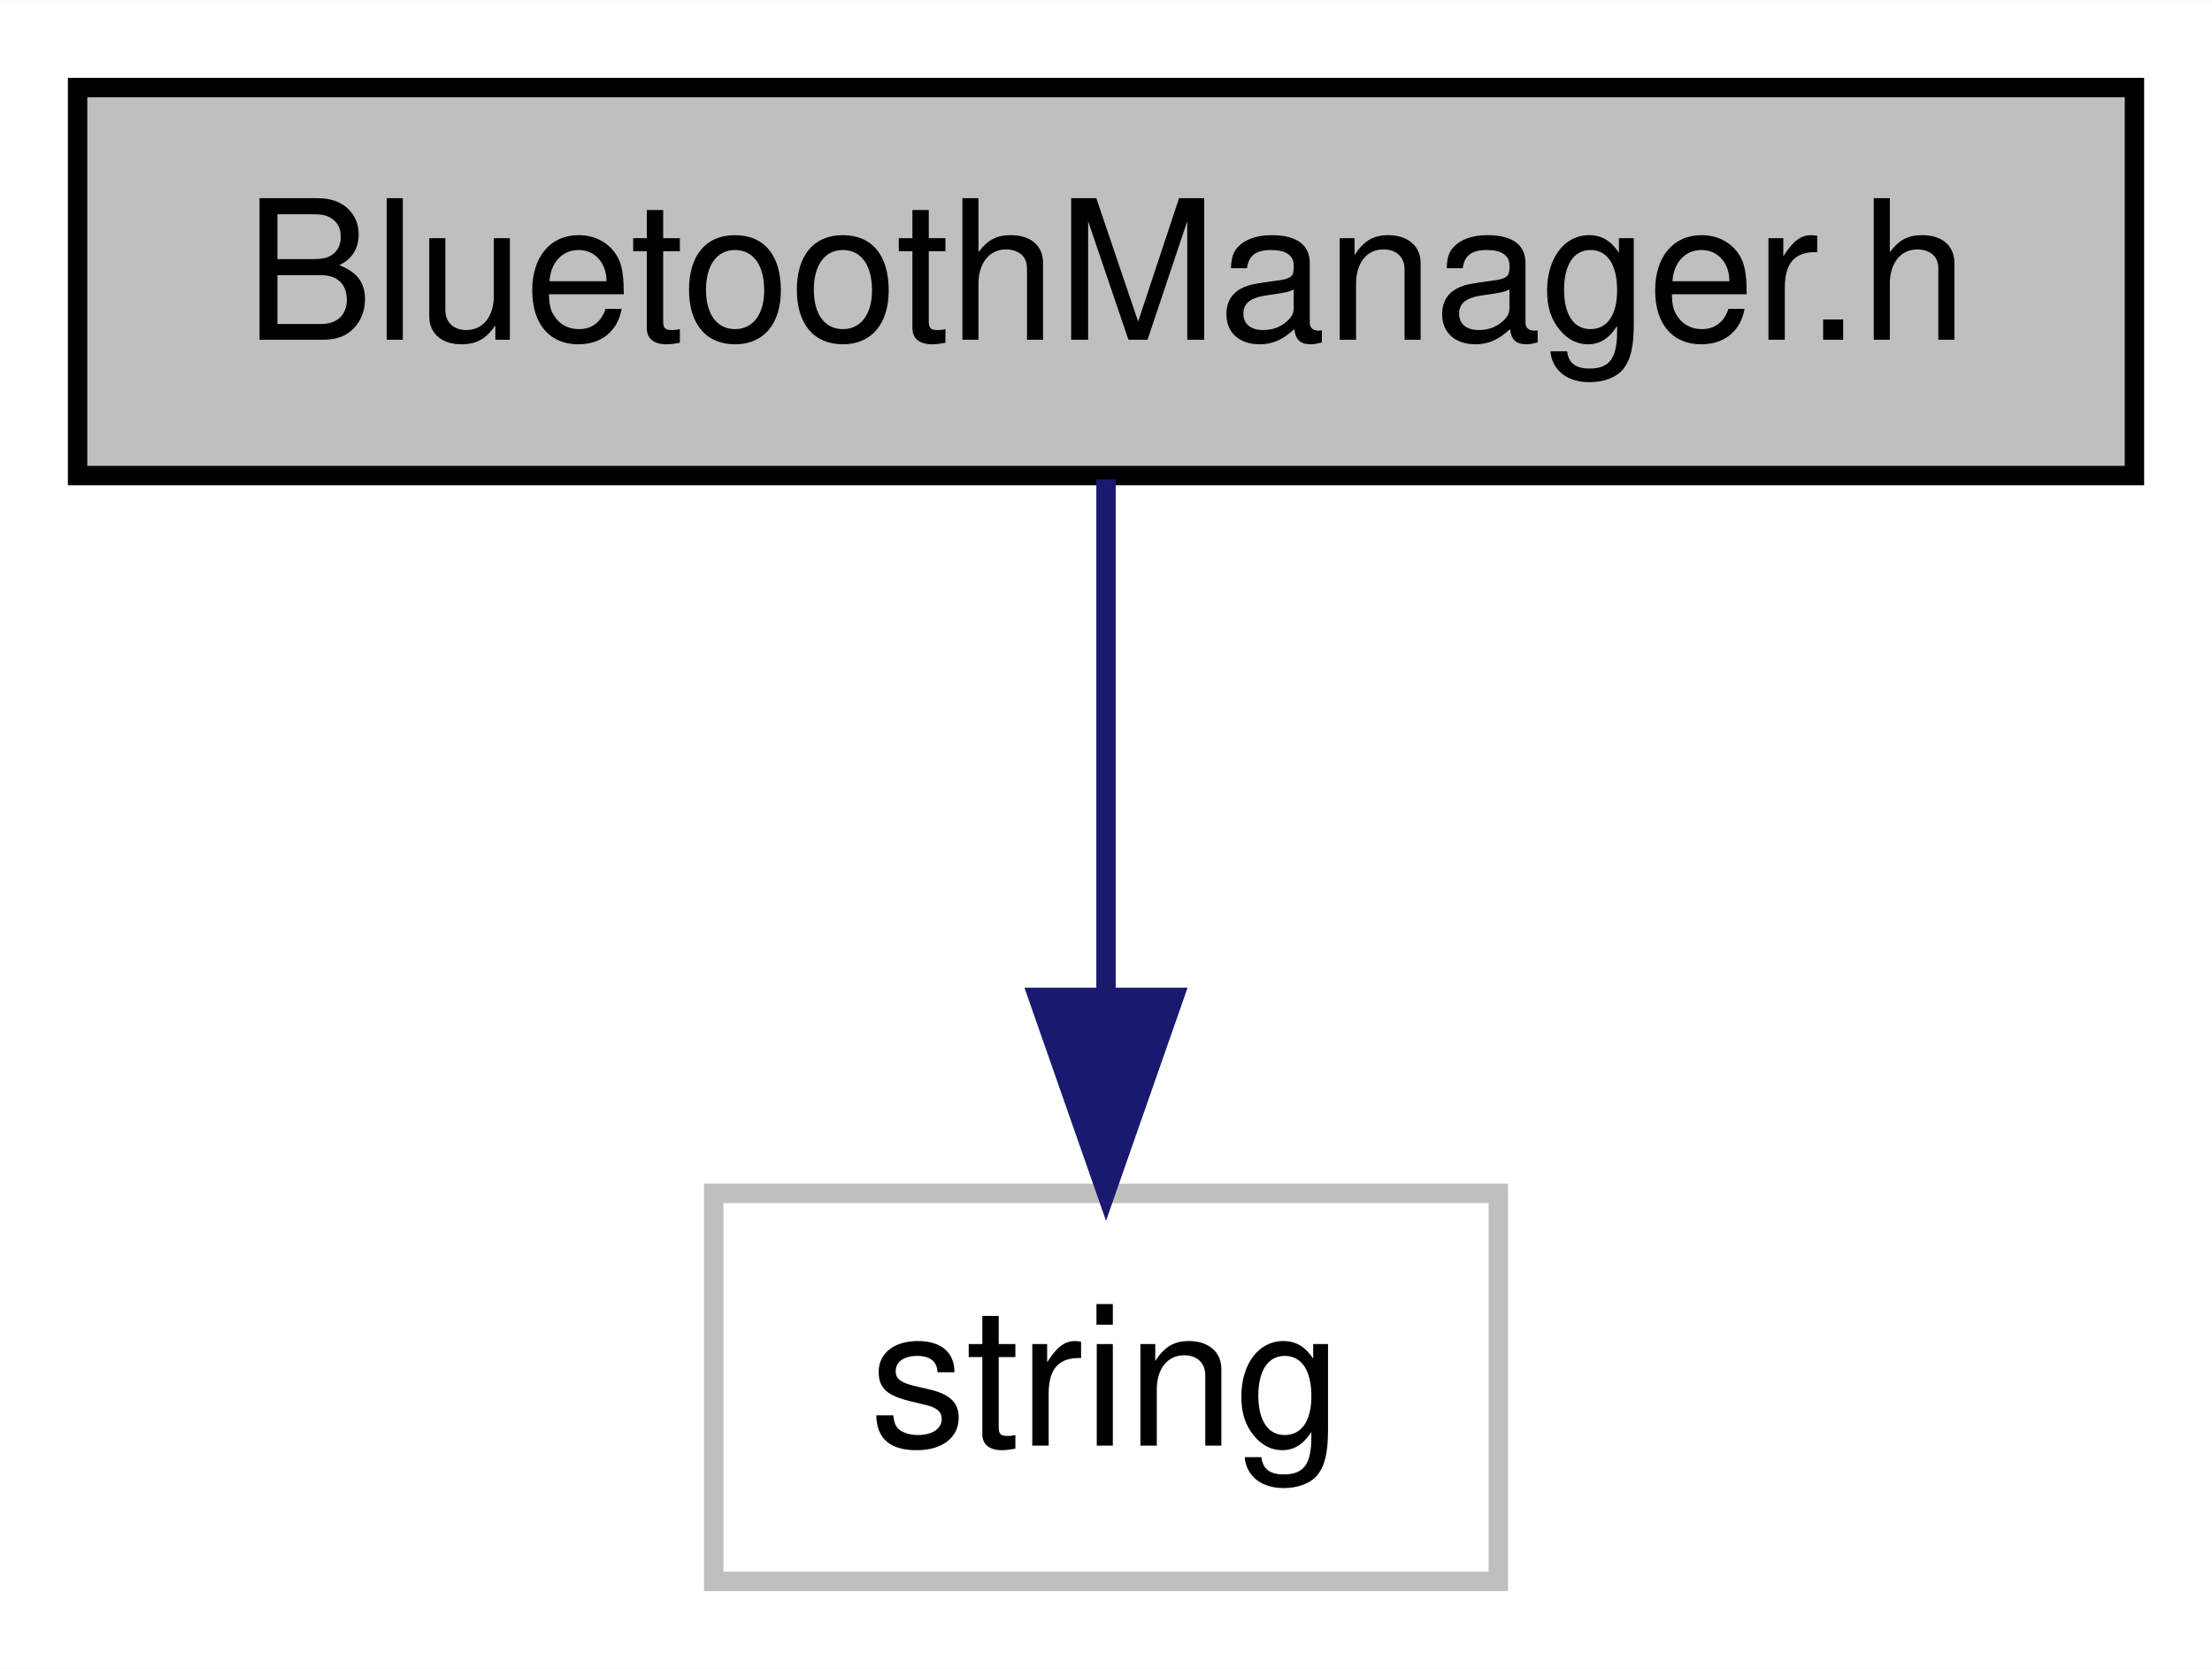
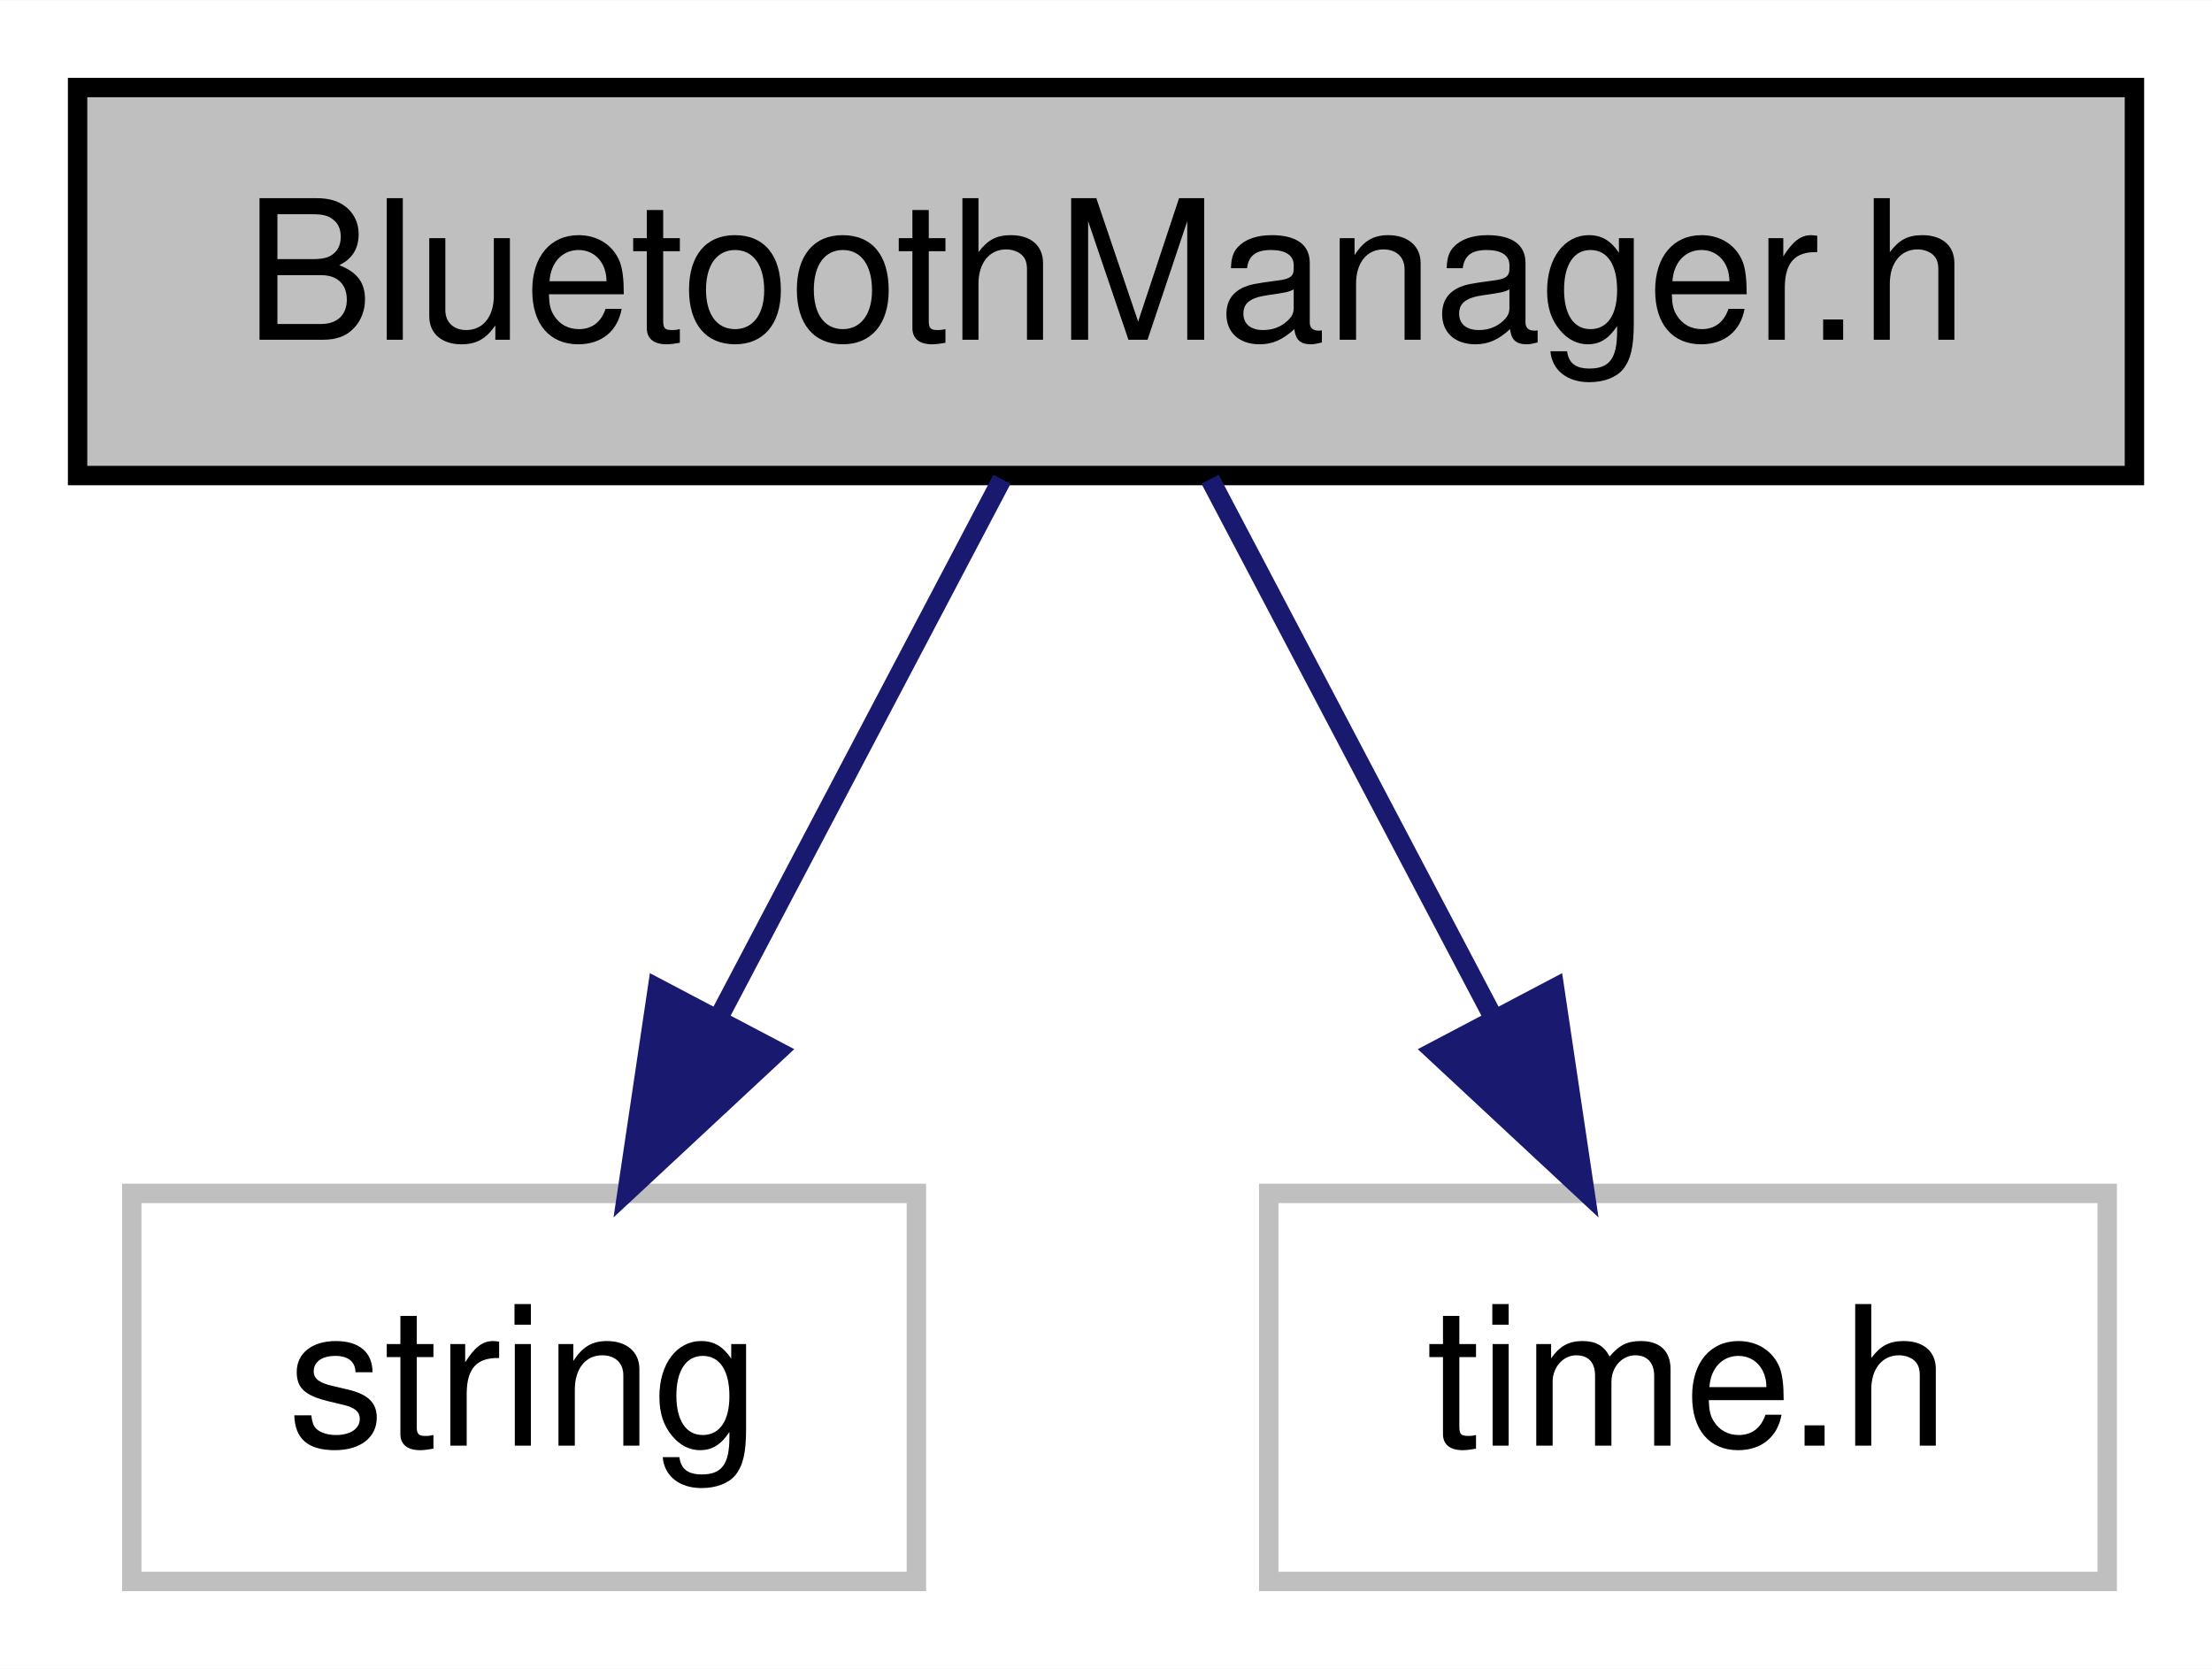
<svg xmlns="http://www.w3.org/2000/svg" width="114pt" height="86pt" viewBox="0.00 0.00 114.03 86.00">
  <g id="graph0" class="graph" transform="scale(1 1) rotate(0) translate(4 82)">
    <polygon fill="#ffffff" stroke="transparent" points="-4,4 -4,-82 110.032,-82 110.032,4 -4,4" />
    <g id="node1" class="node">
      <polygon fill="#bfbfbf" stroke="#000000" points="0,-57.5 0,-77.5 106.032,-77.5 106.032,-57.5 0,-57.5" />
      <text text-anchor="middle" x="53.016" y="-64.5" font-family="Helvetica,sans-Serif" font-size="10.00" fill="#000000">BluetoothManager.h</text>
    </g>
    <g id="node2" class="node">
-       <polygon fill="#ffffff" stroke="#bfbfbf" points="32.794,-.5 32.794,-20.5 73.239,-20.5 73.239,-.5 32.794,-.5" />
-       <text text-anchor="middle" x="53.016" y="-7.5" font-family="Helvetica,sans-Serif" font-size="10.00" fill="#000000">string</text>
+       <polygon fill="#ffffff" stroke="#bfbfbf" points="2.793,-.5 2.793,-20.5 43.239,-20.5 43.239,-.5 2.793,-.5" />
+       <text text-anchor="middle" x="23.016" y="-7.5" font-family="Helvetica,sans-Serif" font-size="10.00" fill="#000000">string</text>
    </g>
    <g id="edge1" class="edge">
-       <path fill="none" stroke="#191970" d="M53.016,-57.309C53.016,-49.934 53.016,-39.72 53.016,-30.715" />
-       <polygon fill="#191970" stroke="#191970" points="56.516,-30.602 53.016,-20.602 49.516,-30.602 56.516,-30.602" />
+       <path fill="none" stroke="#191970" d="M47.653,-57.309C43.6,-49.609 37.919,-38.817 33.034,-29.535" />
+       <polygon fill="#191970" stroke="#191970" points="36.088,-27.821 28.333,-20.602 29.893,-31.082 36.088,-27.821" />
+     </g>
+     <g id="node3" class="node">
+       <polygon fill="#ffffff" stroke="#bfbfbf" points="61.404,-.5 61.404,-20.5 104.628,-20.5 104.628,-.5 61.404,-.5" />
+       <text text-anchor="middle" x="83.016" y="-7.5" font-family="Helvetica,sans-Serif" font-size="10.00" fill="#000000">time.h</text>
+     </g>
+     <g id="edge2" class="edge">
+       <path fill="none" stroke="#191970" d="M58.379,-57.309C62.432,-49.609 68.112,-38.817 72.998,-29.535" />
+       <polygon fill="#191970" stroke="#191970" points="76.139,-31.082 77.699,-20.602 69.944,-27.821 76.139,-31.082" />
    </g>
  </g>
</svg>
